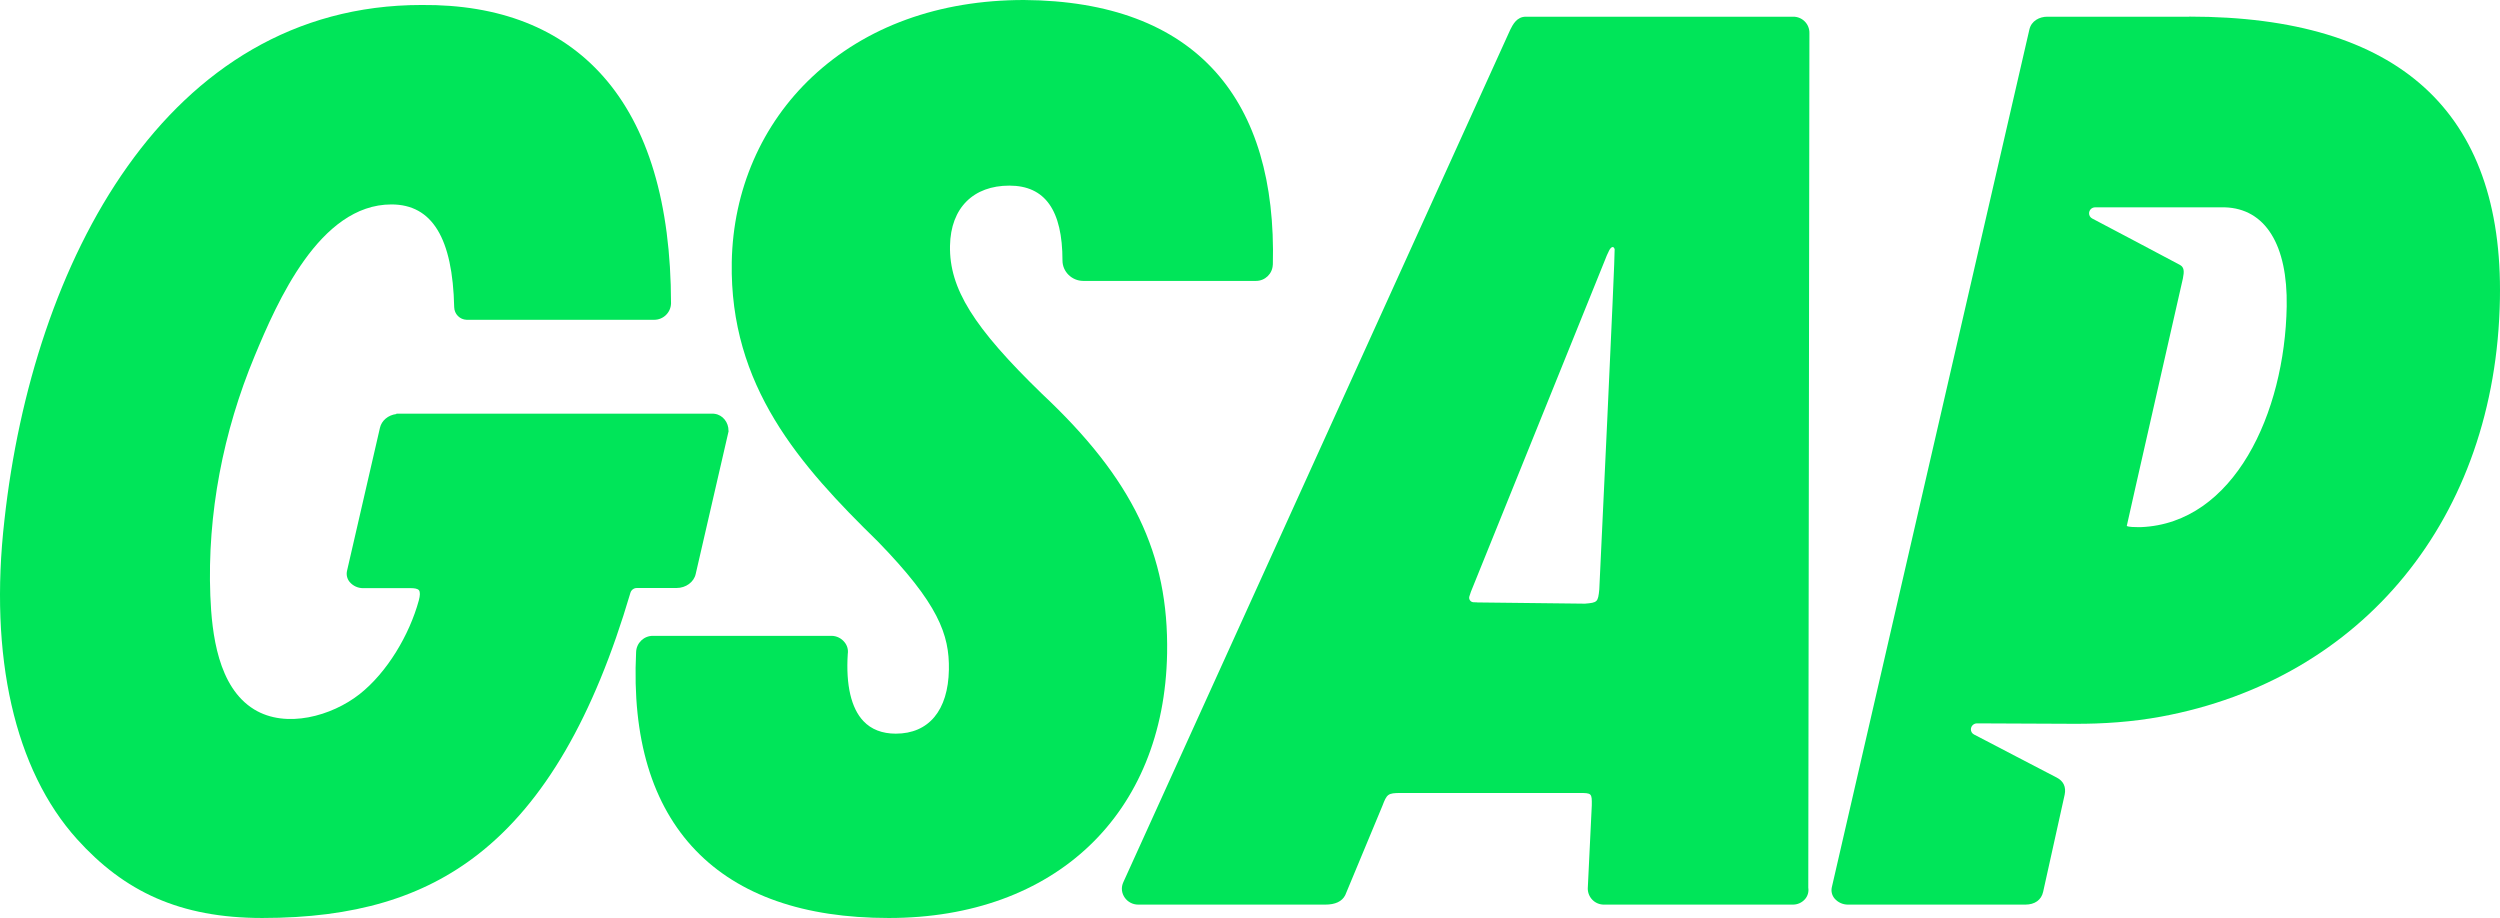
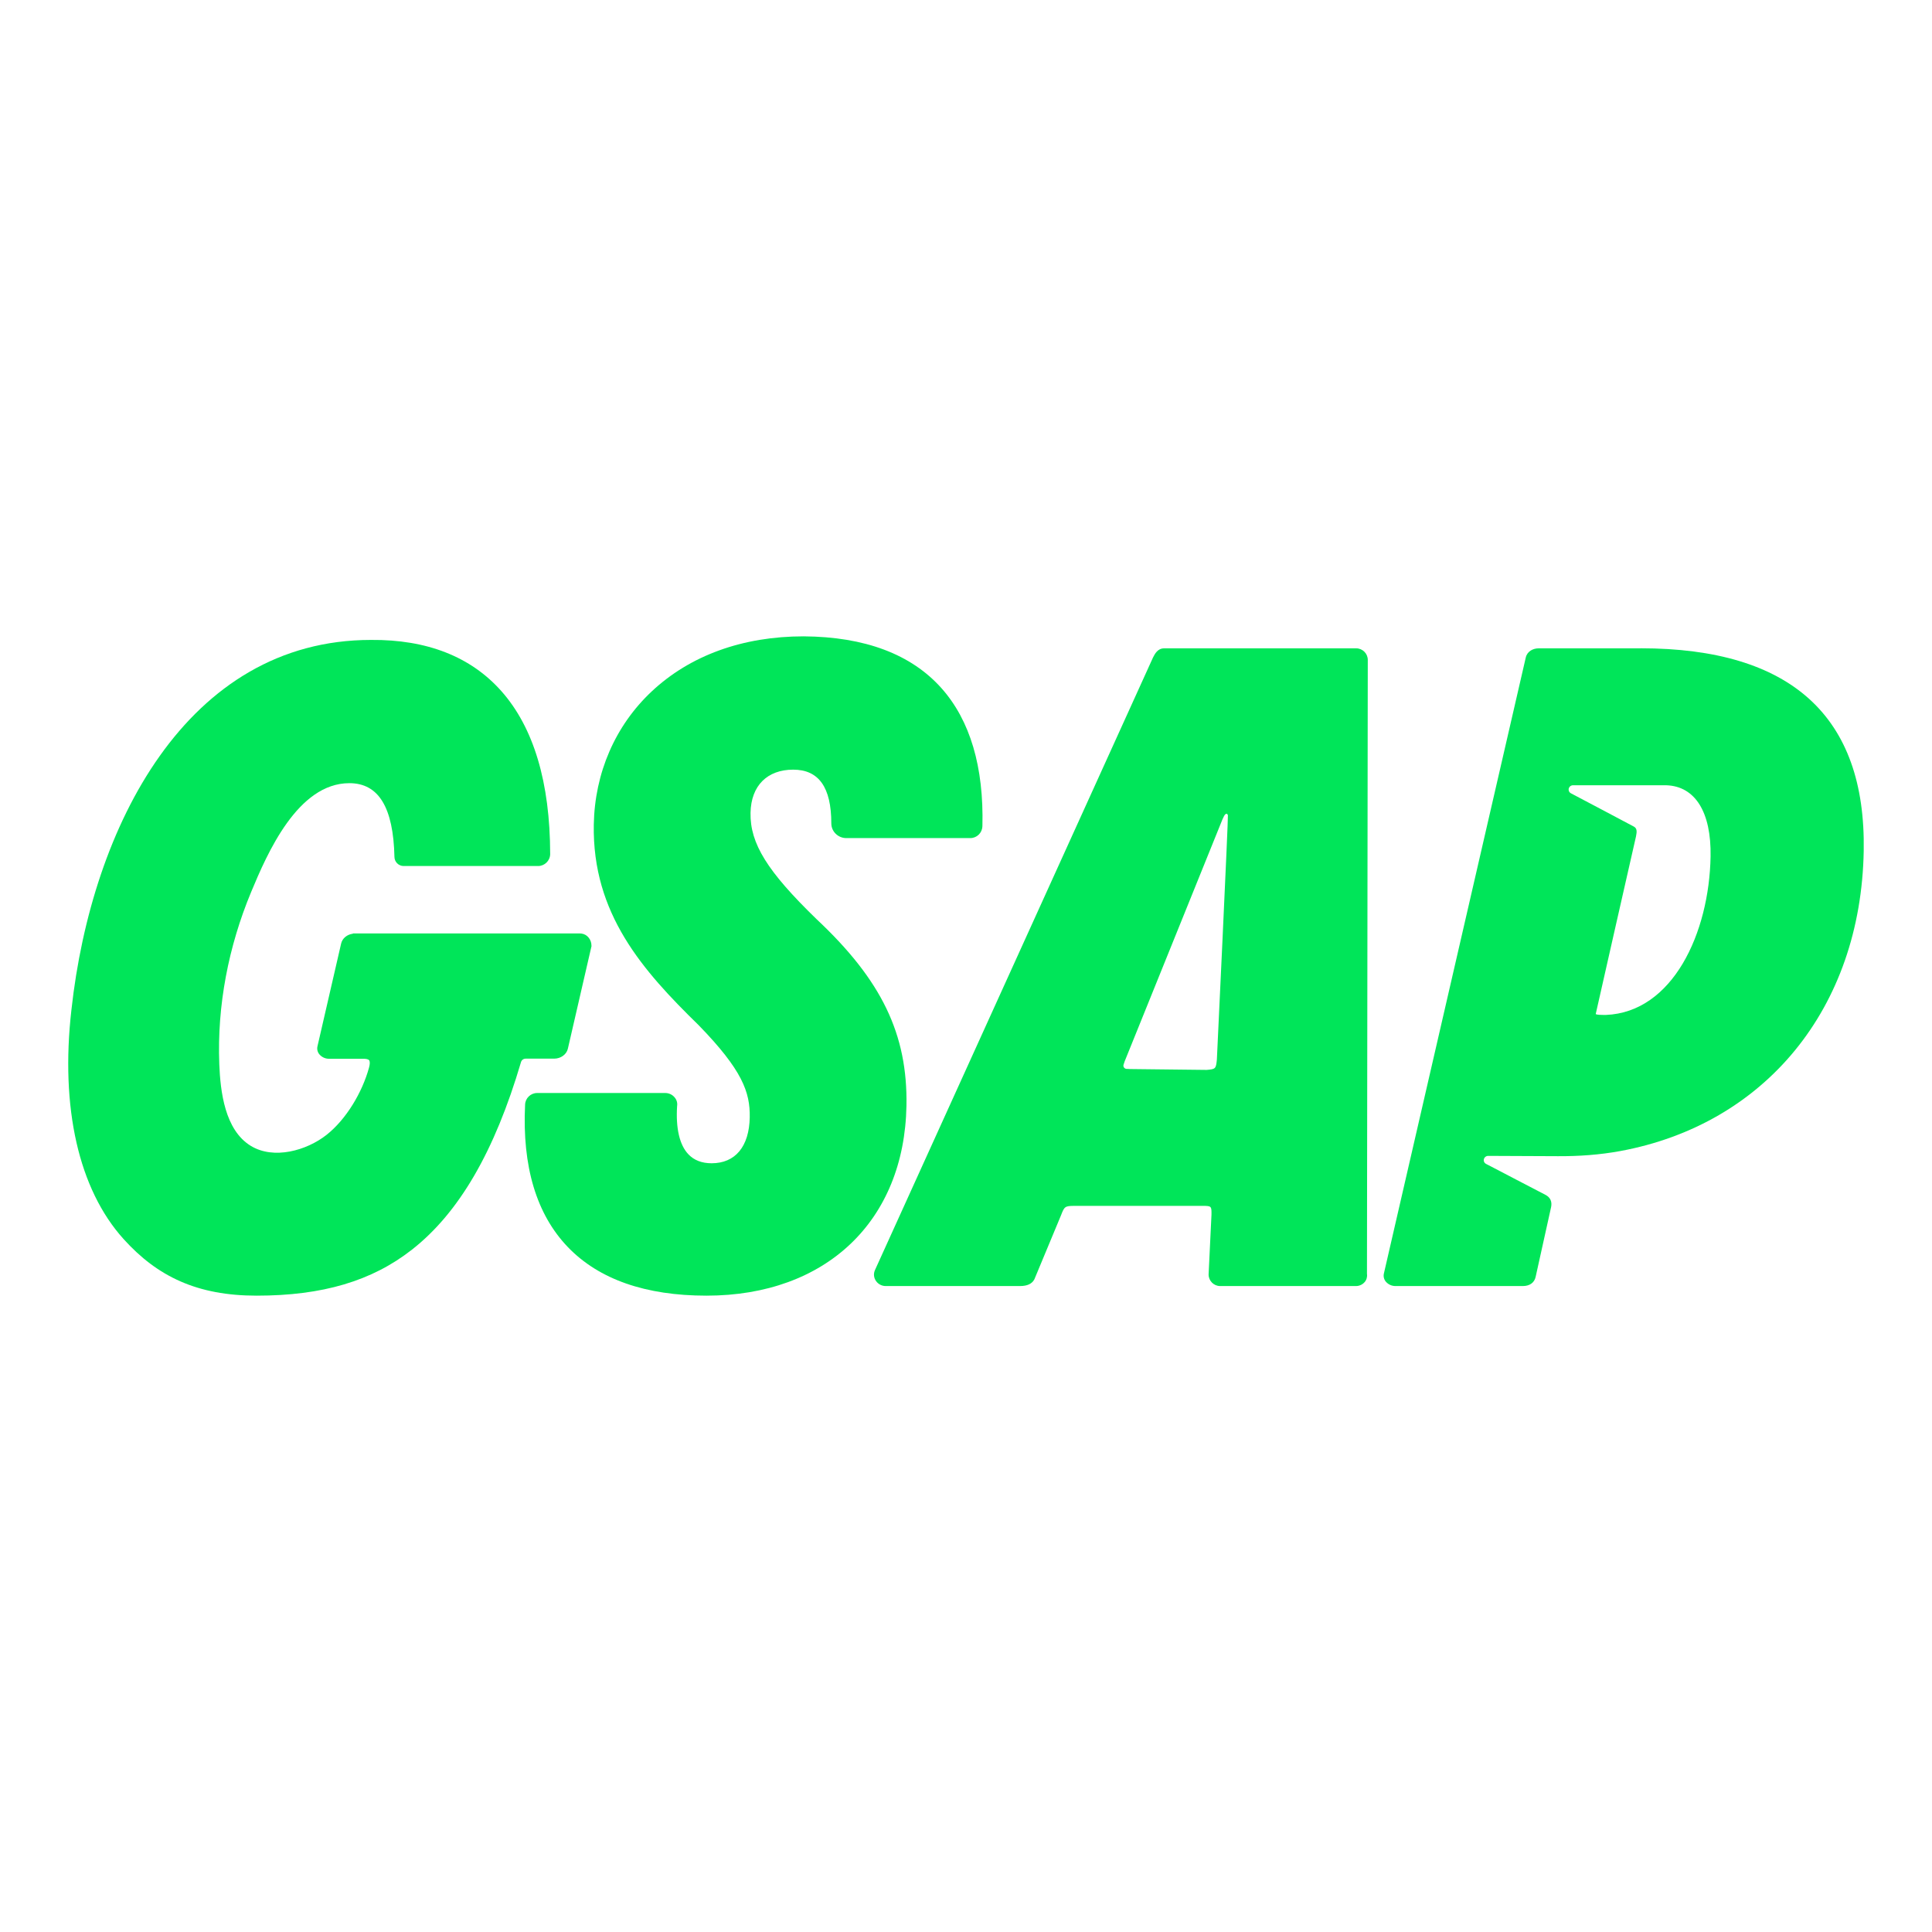
- <svg xmlns="http://www.w3.org/2000/svg" viewBox="0 0 1000 367.195" version="1.1" id="svg38" width="1000" height="367.195" style="fill:none">
-   <defs id="defs42" />
-   <path d="m 509.116,105.875 a 6.707,6.707 0 0 1 -6.707,6.487 h -69.106 c -4.529,0 -8.311,-3.672 -8.311,-8.139 0,-20.159 -6.977,-29.975 -21.248,-29.975 -14.272,0 -23.476,8.764 -23.745,24.076 -0.306,17.075 9.351,32.595 36.842,59.253 36.193,33.953 50.697,64.027 50,103.782 -1.138,64.284 -44.847,105.838 -111.358,105.838 -33.966,0 -59.914,-9.082 -77.172,-27.001 -17.515,-18.201 -25.545,-44.908 -23.868,-79.375 a 6.707,6.707 0 0 1 6.72,-6.487 h 71.481 a 6.732,6.732 0 0 1 5.165,2.546 5.875,5.875 0 0 1 1.297,4.7 c -0.796,12.436 1.371,21.726 6.267,26.866 3.133,3.329 7.503,5.018 12.95,5.018 13.207,0 20.942,-9.327 21.236,-25.581 0.245,-14.051 -4.198,-26.365 -28.409,-51.273 C 319.876,186.058 291.834,154.491 292.703,104.859 293.217,76.071 304.649,49.743 324.906,30.722 346.326,10.624 375.616,0 409.618,0 c 34.063,0.245 59.877,9.963 76.731,28.886 15.961,17.931 23.635,43.831 22.791,76.989 z" style="opacity:1;fill:#00e559;fill-opacity:1;stroke-width:12.24" id="path32" />
-   <path d="M 723.313,355.102 723.766,13.207 A 6.426,6.426 0 0 0 717.291,6.683 H 610.339 c -3.599,0 -5.177,3.097 -6.206,5.141 L 449.275,353.009 v 0.061 l -0.061,0.086 c -1.714,4.198 1.542,8.69 6.083,8.69 h 74.761 c 4.039,0 6.72,-1.224 8.029,-3.77 l 14.847,-35.679 c 1.824,-4.761 2.166,-5.202 7.356,-5.202 h 71.432 c 4.969,0 5.067,0.098 4.994,4.957 l -1.603,33.17 a 6.426,6.426 0 0 0 6.463,6.524 h 75.532 a 6.401,6.401 0 0 0 4.933,-2.228 5.606,5.606 0 0 0 1.273,-4.516 z M 591,240.953 a 20.441,20.441 0 0 1 -1.689,-0.061 1.799,1.799 0 0 1 -1.591,-2.252 c 0.147,-0.49 0.355,-1.163 0.661,-1.983 l 53.561,-132.533 a 36.597,36.597 0 0 1 1.665,-3.831 c 0.869,-1.787 1.922,-1.909 2.252,-0.588 0.282,1.102 -6.144,136.082 -6.144,136.082 -0.502,5.055 -0.734,5.263 -5.716,5.679 l -42.95,-0.49 h -0.098 l 0.037,-0.025 z" id="path34" style="fill:#00e559;fill-opacity:1;stroke-width:12.24" />
-   <path d="m 875.674,6.683 h -56.781 c -2.999,0 -6.365,1.591 -7.148,5.165 l -79.02,343.082 a 5.177,5.177 0 0 0 1.077,4.443 7.013,7.013 0 0 0 5.349,2.472 h 70.967 c 3.819,0 6.426,-1.873 7.136,-5.116 l 8.617,-38.886 c 0.612,-3.035 -0.441,-5.386 -3.158,-6.805 a 640.302,640.302 0 0 1 -3.819,-1.983 l -12.301,-6.401 -12.24,-6.389 -4.737,-2.46 a 2.277,2.277 0 0 1 -1.261,-2.081 2.436,2.436 0 0 1 2.448,-2.375 l 38.886,0.171 c 11.628,0.061 23.268,-0.759 34.712,-2.864 C 944.939,271.785 998.427,207.282 999.97,119.51 1001.292,44.602 959.48,6.646 875.735,6.646 Z M 856.347,210.843 h -1.518 c -3.415,0 -4.015,-0.367 -4.113,-0.49 -0.061,-0.086 22.423,-98.812 22.436,-98.947 0.575,-2.852 0.551,-4.492 -1.212,-5.459 -2.252,-1.248 -35.079,-18.556 -35.079,-18.556 a 2.313,2.313 0 0 1 -1.236,-2.105 2.411,2.411 0 0 1 2.411,-2.35 h 51.909 c 16.157,0.49 25.165,14.945 24.737,39.633 -0.747,42.729 -21.065,86.78 -58.335,88.286 z" id="path36" style="fill:#00e559;fill-opacity:1;stroke-width:12.24" />
-   <g style="fill:#00e559;fill-opacity:1" id="g71" transform="matrix(12.23983,0,0,12.23983,0.00428872,0.83231)">
-     <path id="path60" d="m 23.81,14.012 v 0.013 l -1.075,4.666 c -0.058,0.264 -0.322,0.457 -0.626,0.457 H 20.81 a 0.218,0.218 0 0 0 -0.208,0.156 c -1.198,4.064 -2.82,6.857 -4.962,8.534 -1.822,1.428 -4.068,2.094 -7.069,2.094 -2.696,0 -4.514,-0.867 -6.056,-2.579 -2.038,-2.262 -2.88,-5.966 -2.37,-10.428 0.92,-8.377 5.265,-16.83 13.631,-16.83 2.545,-0.022 4.543,0.763 5.933,2.33 1.47,1.658 2.216,4.154 2.22,7.422 a 0.55,0.55 0 0 1 -0.549,0.536 h -6.13 a 0.42,0.42 0 0 1 -0.407,-0.41 c -0.05,-2.26 -0.72,-3.36 -2.052,-3.36 -2.35,0 -3.736,3.19 -4.471,4.958 -1.027,2.47 -1.55,5.153 -1.447,7.825 0.049,1.244 0.249,2.993 1.43,3.718 1.047,0.642 2.541,0.216 3.446,-0.495 0.904,-0.712 1.632,-1.943 1.938,-3.066 0.043,-0.156 0.046,-0.277 0.005,-0.331 -0.043,-0.056 -0.162,-0.069 -0.253,-0.069 H 11.865 A 0.572,0.572 0 0 1 11.427,18.951 0.42,0.42 0 0 1 11.34,18.589 l 1.076,-4.674 c 0.053,-0.239 0.27,-0.42 0.537,-0.452 v -0.012 h 10.33 c 0.024,0 0.049,0 0.072,0.005 0.268,0.035 0.457,0.284 0.452,0.556 h 0.002 z" style="fill:#00e559;fill-opacity:1" />
+ <svg xmlns="http://www.w3.org/2000/svg" width="100%" height="100%" viewBox="0 0 1076 1076" version="1.1" xml:space="preserve" style="fill-rule:evenodd;clip-rule:evenodd;stroke-linejoin:round;stroke-miterlimit:2;">
+   <g id="Artboard1" transform="matrix(2.073218,0,0,2.073218,-1036.609,0)">
+     <rect x="500" y="0" width="519" height="519" style="fill:none;" />
+     <g id="path32" transform="matrix(0.482342,0,0,0.482342,518.329,170.9432)">
+       <path d="M509.116,105.875C508.998,109.47 506.006,112.364 502.408,112.362L433.302,112.362C428.773,112.362 424.991,108.69 424.991,104.222C424.991,84.063 418.015,74.247 403.743,74.247C389.471,74.247 380.267,83.011 379.998,98.323C379.692,115.397 389.349,130.917 416.84,157.576C453.033,191.529 467.537,221.602 466.839,261.357C465.701,325.641 421.993,367.195 355.481,367.195C321.516,367.195 295.567,358.113 278.309,340.194C260.794,321.993 252.765,295.286 254.442,260.819C254.56,257.218 257.559,254.323 261.161,254.331L332.642,254.331C334.657,254.364 336.554,255.299 337.807,256.877C338.899,258.181 339.373,259.898 339.104,261.577C338.309,274.013 340.475,283.303 345.371,288.444C348.505,291.773 352.874,293.462 358.321,293.462C371.528,293.462 379.263,284.135 379.557,267.881C379.802,253.83 375.359,241.516 351.148,216.608C319.876,186.058 291.834,154.491 292.703,104.859C293.217,76.071 304.649,49.743 324.906,30.722C346.326,10.624 375.616,0 409.618,0C443.682,0.245 469.495,9.963 486.35,28.886C502.31,46.817 509.985,72.717 509.14,105.875L509.116,105.875Z" style="fill:rgb(0,229,89);fill-rule:nonzero;" />
+     </g>
+     <g id="path34" transform="matrix(0.482342,0,0,0.482342,518.329,170.9432)">
+       <path d="M723.313,355.102L723.766,13.207C723.766,13.174 723.766,13.141 723.766,13.109C723.766,9.584 720.866,6.683 717.34,6.683C717.324,6.683 717.307,6.683 717.291,6.683L610.339,6.683C606.741,6.683 605.162,9.78 604.134,11.824L449.275,353.009L449.275,353.07L449.214,353.156C447.5,357.354 450.756,361.846 455.297,361.846L530.058,361.846C534.097,361.846 536.778,360.622 538.087,358.076L552.934,322.397C554.758,317.636 555.101,317.195 560.29,317.195L631.722,317.195C636.691,317.195 636.789,317.293 636.716,322.152L635.113,355.322C635.112,355.355 635.112,355.388 635.112,355.42C635.112,358.945 638.013,361.846 641.538,361.846C641.55,361.846 641.563,361.846 641.575,361.846L717.107,361.846C718.999,361.869 720.807,361.053 722.04,359.618C723.104,358.372 723.569,356.72 723.313,355.102L723.313,355.102ZM591,240.953C590.437,240.956 589.873,240.936 589.311,240.892C588.383,240.815 587.66,240.03 587.66,239.099C587.66,238.944 587.68,238.79 587.72,238.64C587.867,238.15 588.075,237.477 588.381,236.657L641.942,104.124C642.424,102.817 642.98,101.537 643.607,100.293C644.476,98.506 645.529,98.384 645.859,99.706C646.141,100.807 639.715,235.788 639.715,235.788C639.213,240.843 638.98,241.051 633.999,241.467L591.049,240.978L590.951,240.978L590.988,240.953L591,240.953Z" style="fill:rgb(0,229,89);fill-rule:nonzero;" />
+     </g>
+     <g id="path36" transform="matrix(0.482342,0,0,0.482342,518.329,170.9432)">
+       <path d="M875.674,6.683L818.894,6.683C815.895,6.683 812.529,8.274 811.746,11.848L732.725,354.931C732.376,356.497 732.774,358.141 733.802,359.374C735.135,360.942 737.093,361.847 739.151,361.846L810.118,361.846C813.936,361.846 816.544,359.973 817.253,356.73L825.87,317.844C826.482,314.808 825.43,312.458 822.712,311.039C821.437,310.382 820.164,309.721 818.894,309.056L806.593,302.654L794.353,296.265L789.616,293.805C788.831,293.413 788.339,292.601 788.355,291.724C788.388,290.406 789.485,289.343 790.803,289.35L829.689,289.521C841.317,289.582 852.957,288.762 864.401,286.657C944.939,271.785 998.427,207.282 999.97,119.51C1001.292,44.602 959.48,6.646 875.735,6.646L875.674,6.683ZM856.347,210.843L854.83,210.843C851.415,210.843 850.815,210.476 850.717,210.354C850.656,210.268 873.14,111.542 873.153,111.407C873.728,108.555 873.704,106.915 871.941,105.948C869.689,104.7 836.862,87.392 836.862,87.392C836.084,86.984 835.604,86.165 835.625,85.287C835.658,83.988 836.737,82.937 838.037,82.937L889.946,82.937C906.102,83.427 915.111,97.882 914.682,122.57C913.936,165.299 893.618,209.35 856.347,210.856L856.347,210.843Z" style="fill:rgb(0,229,89);fill-rule:nonzero;" />
+     </g>
+     <g id="path60" transform="matrix(5.903784,0,0,5.903784,518.3311,171.3447)">
+       <path d="M23.81,14.012L23.81,14.025L22.735,18.691C22.677,18.955 22.413,19.148 22.109,19.148L20.81,19.148C20.714,19.148 20.629,19.212 20.602,19.304C19.404,23.368 17.782,26.161 15.64,27.838C13.818,29.266 11.572,29.932 8.571,29.932C5.875,29.932 4.057,29.065 2.515,27.353C0.477,25.091 -0.365,21.387 0.145,16.925C1.065,8.548 5.41,0.095 13.776,0.095C16.321,0.073 18.319,0.858 19.709,2.425C21.179,4.083 21.925,6.579 21.929,9.847C21.921,10.143 21.676,10.383 21.38,10.383L15.25,10.383C15.028,10.376 14.848,10.195 14.843,9.973C14.793,7.713 14.123,6.613 12.791,6.613C10.441,6.613 9.055,9.803 8.32,11.571C7.293,14.041 6.77,16.724 6.873,19.396C6.922,20.64 7.122,22.389 8.303,23.114C9.35,23.756 10.844,23.33 11.749,22.619C12.653,21.907 13.381,20.676 13.687,19.553C13.73,19.397 13.733,19.276 13.692,19.222C13.649,19.166 13.53,19.153 13.439,19.153L11.865,19.153C11.696,19.154 11.536,19.08 11.427,18.951C11.343,18.851 11.311,18.717 11.34,18.589L12.416,13.915C12.469,13.676 12.686,13.495 12.953,13.463L12.953,13.451L23.283,13.451C23.307,13.451 23.332,13.451 23.355,13.456C23.623,13.491 23.812,13.74 23.807,14.012L23.81,14.012Z" style="fill:rgb(0,229,89);fill-rule:nonzero;" />
+     </g>
  </g>
</svg>
